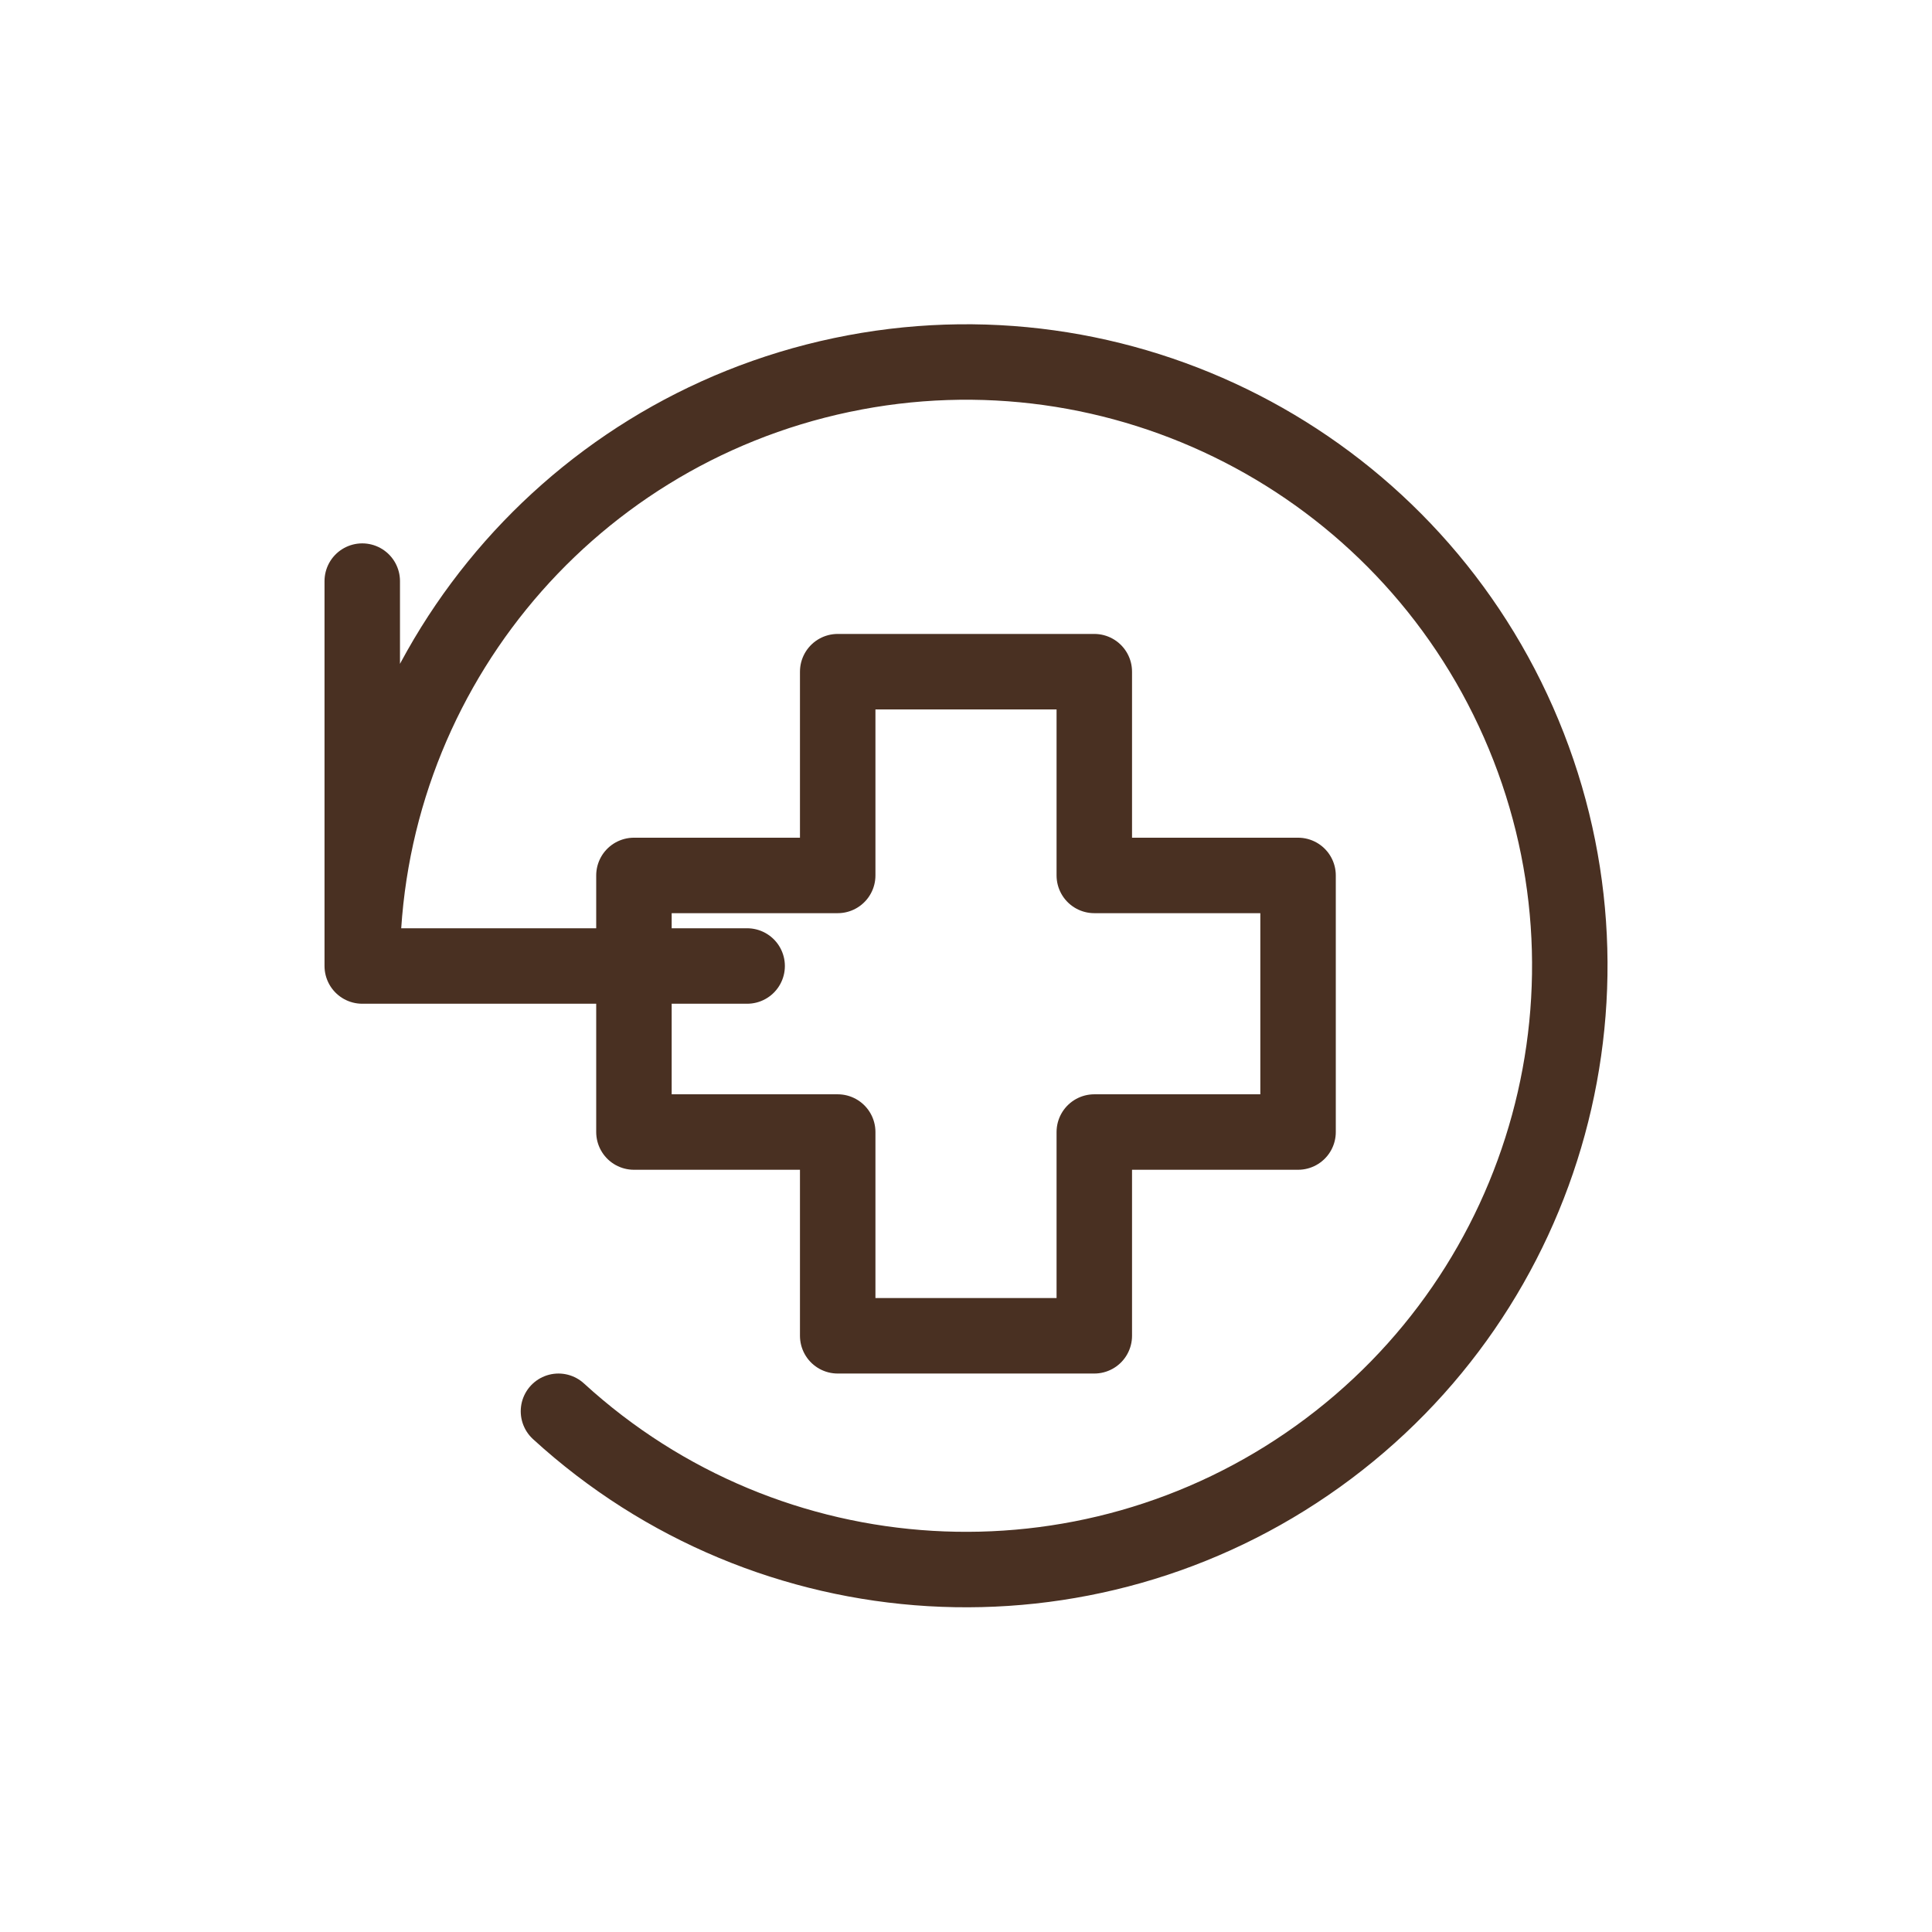
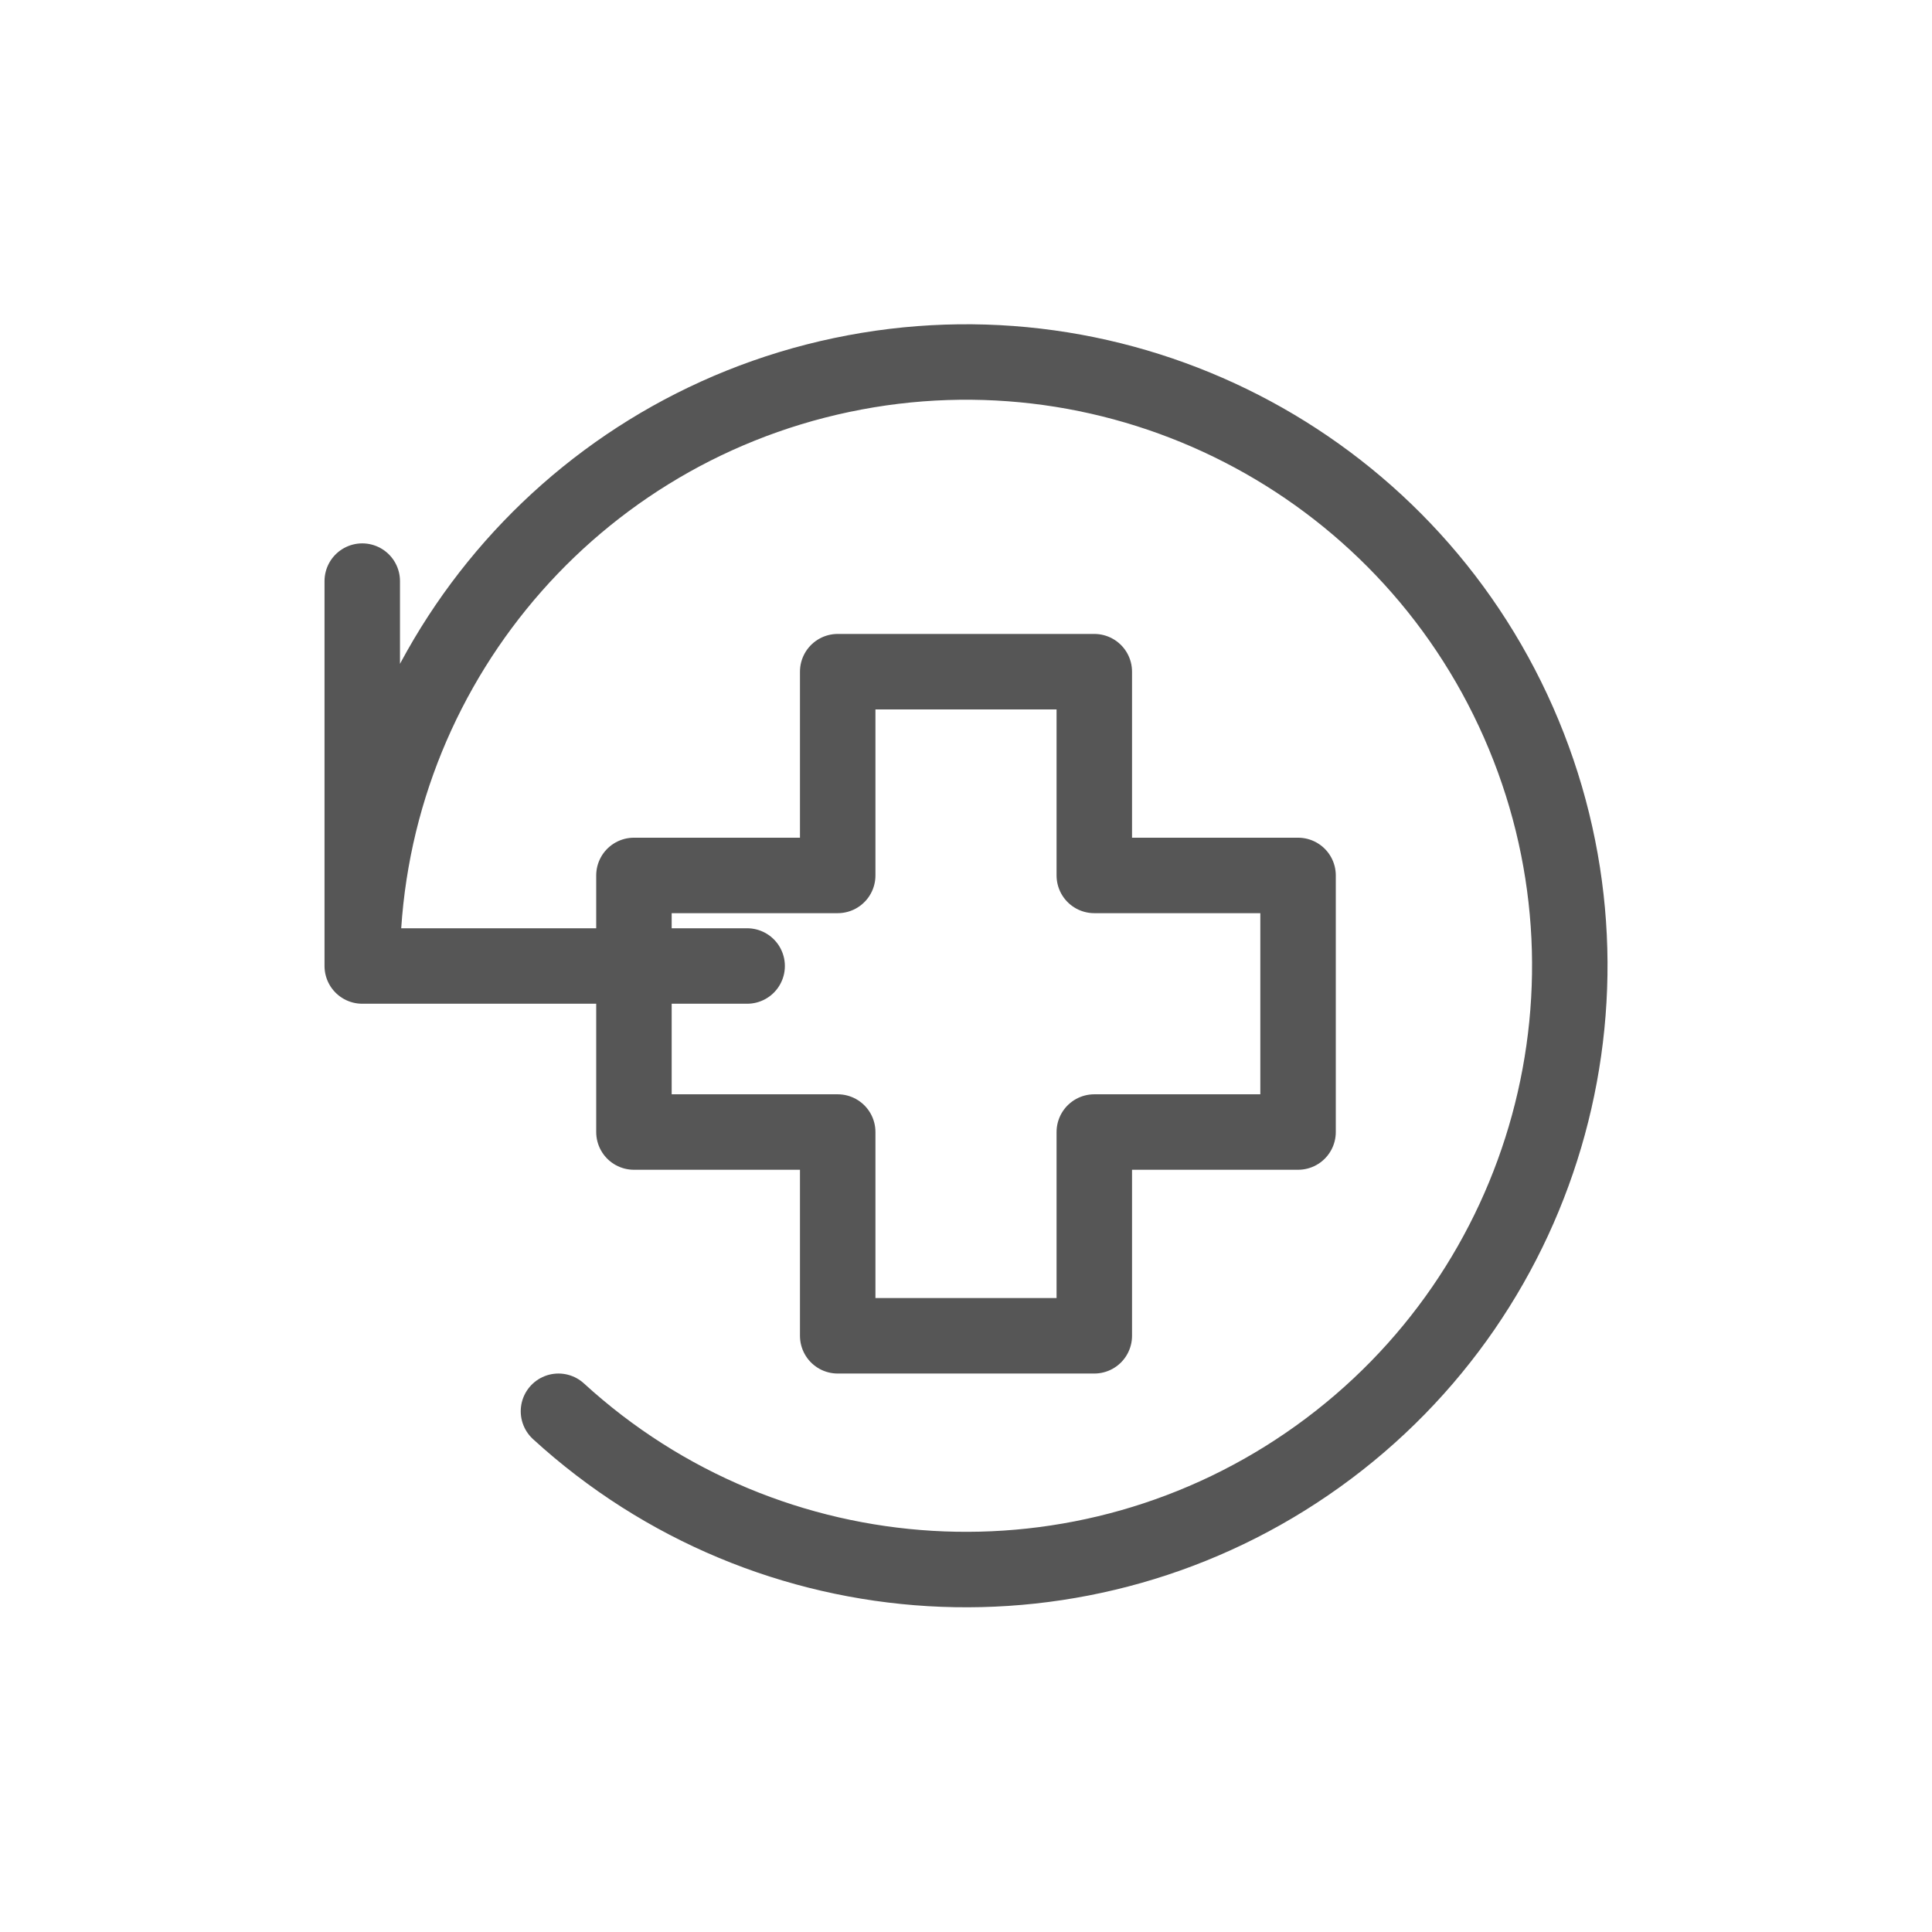
<svg xmlns="http://www.w3.org/2000/svg" width="256" height="256" viewBox="0 0 256 256">
-   <g fill="none" stroke="#493022" stroke-width="10" stroke-linecap="round" stroke-linejoin="round">
+   <g fill="none" stroke="#565656" stroke-width="10" stroke-linecap="round" stroke-linejoin="round">
    <path d="M48 128a80 80 0 1 1 26 59M48 128V77M48 128h51M111 89h34v27h27v34h-27v27h-34v-27H84v-34h27z" />
  </g>
</svg>
